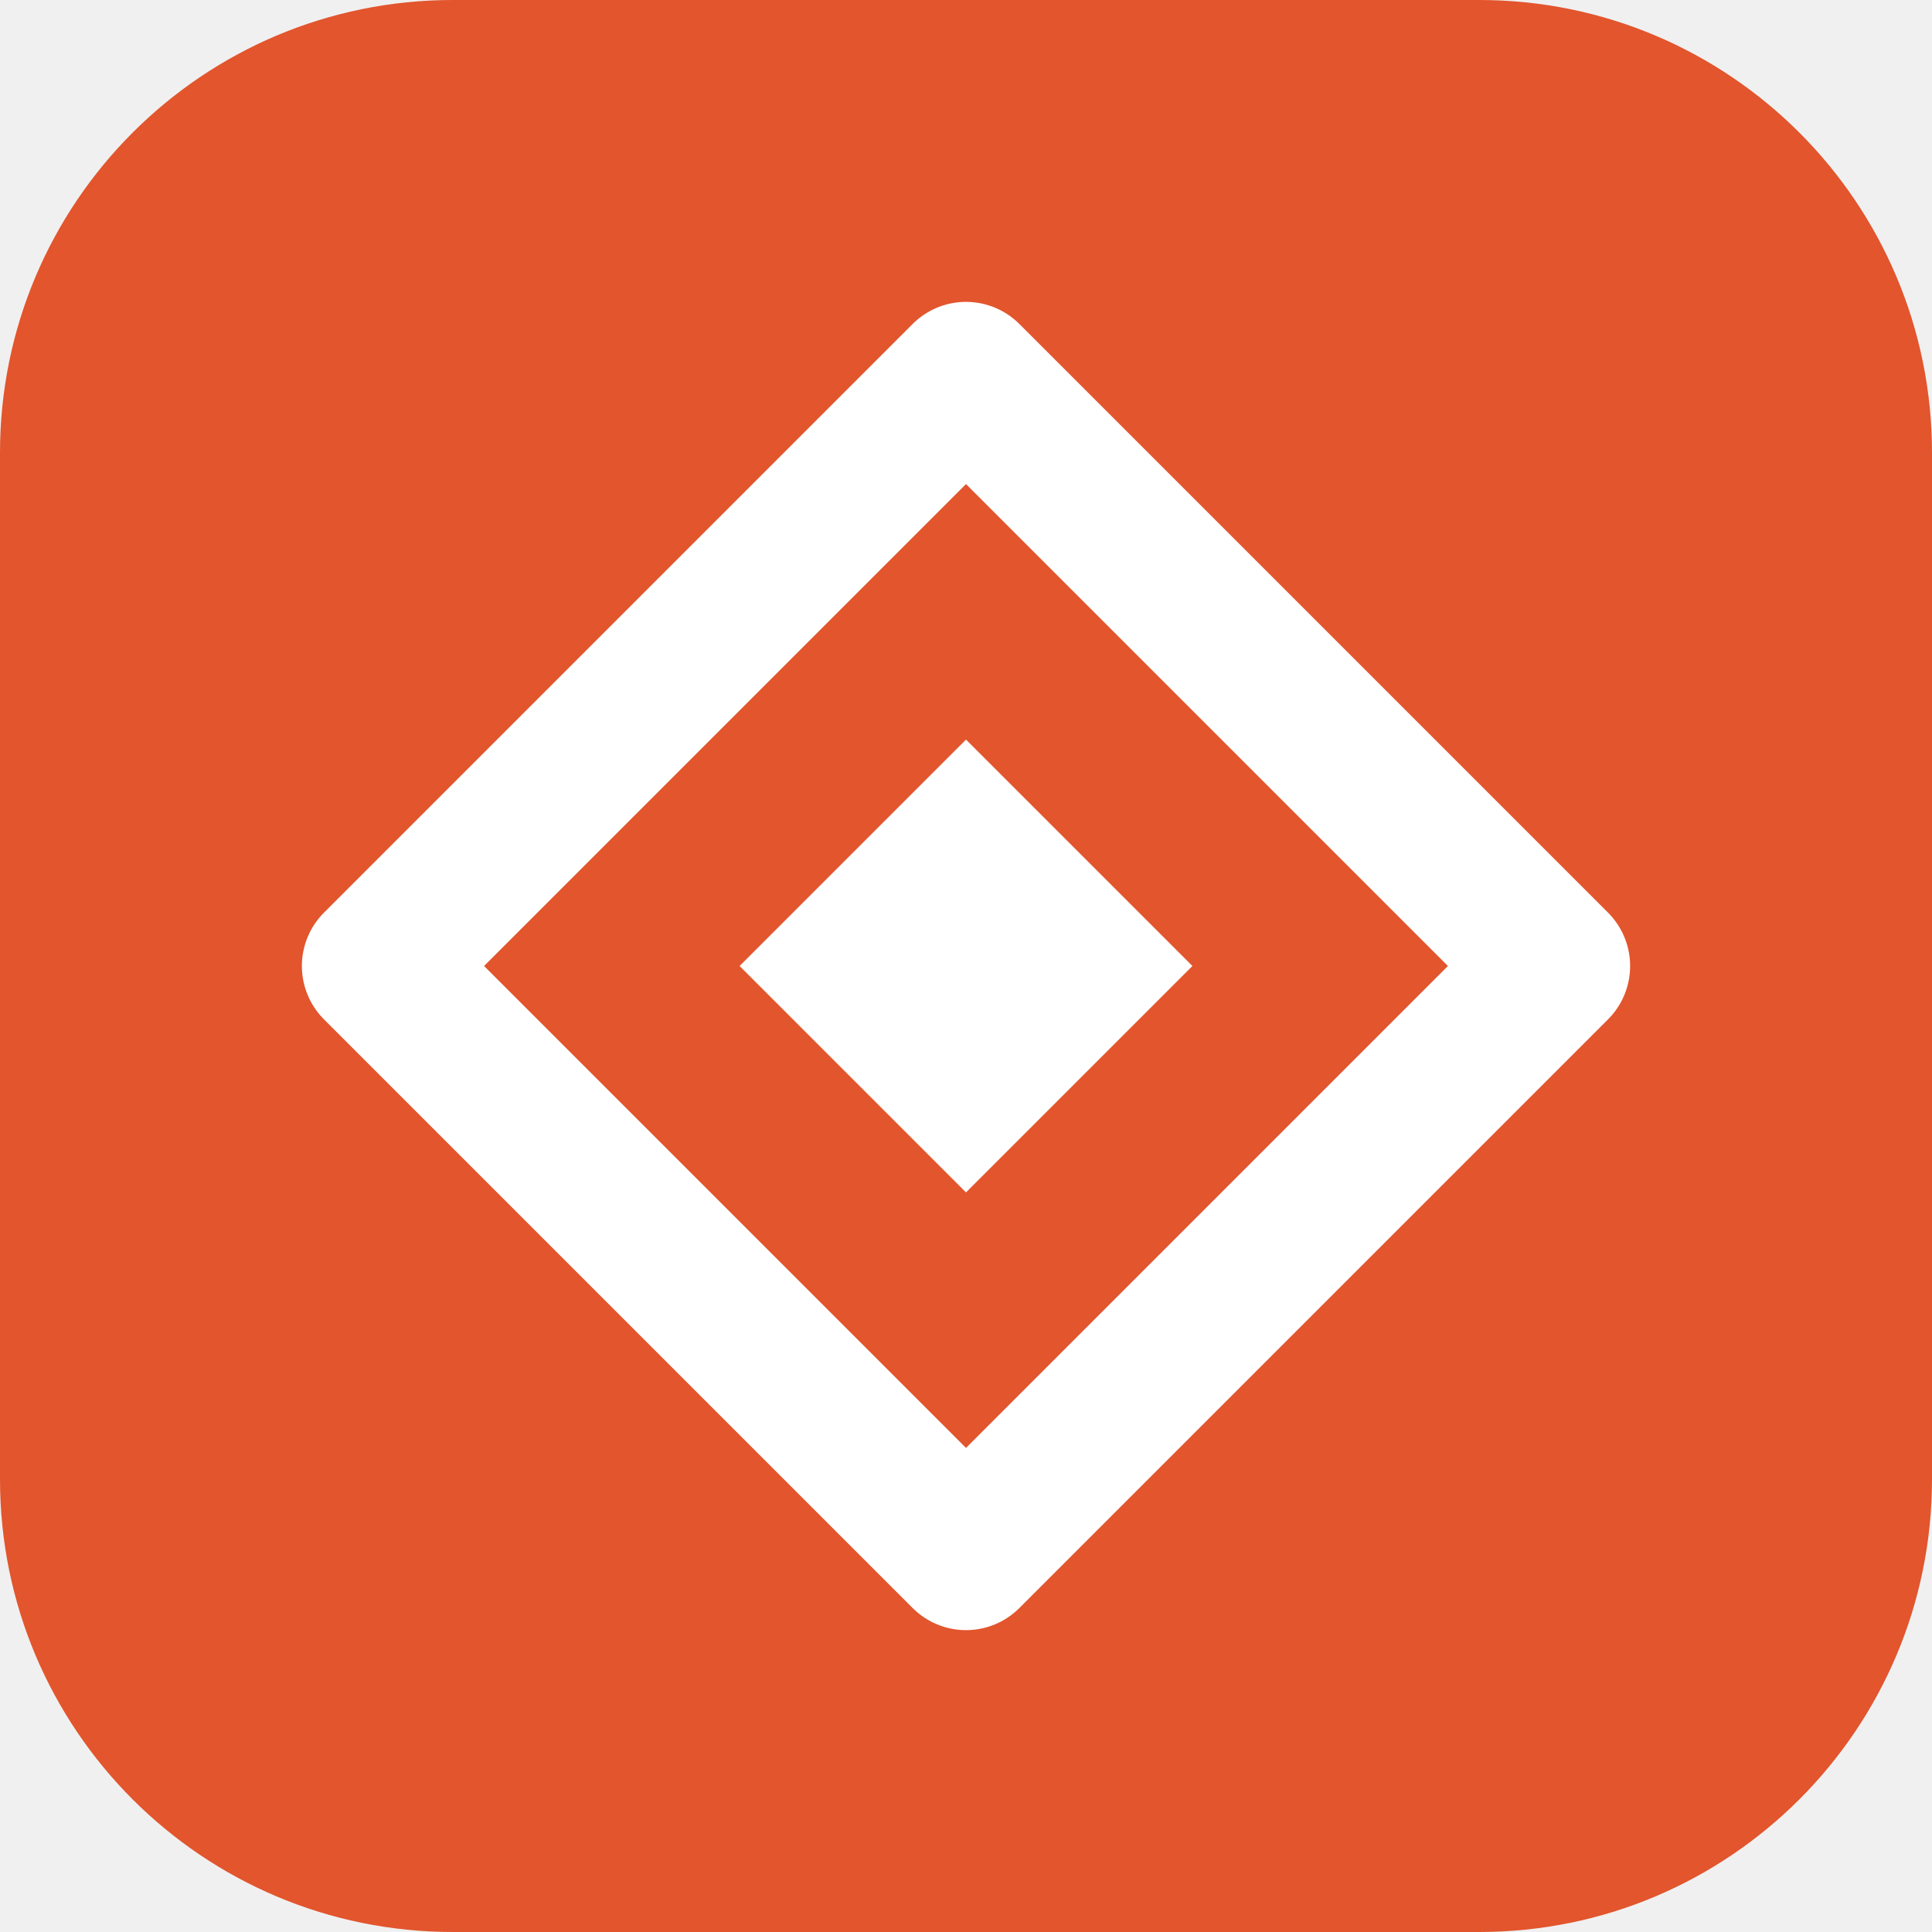
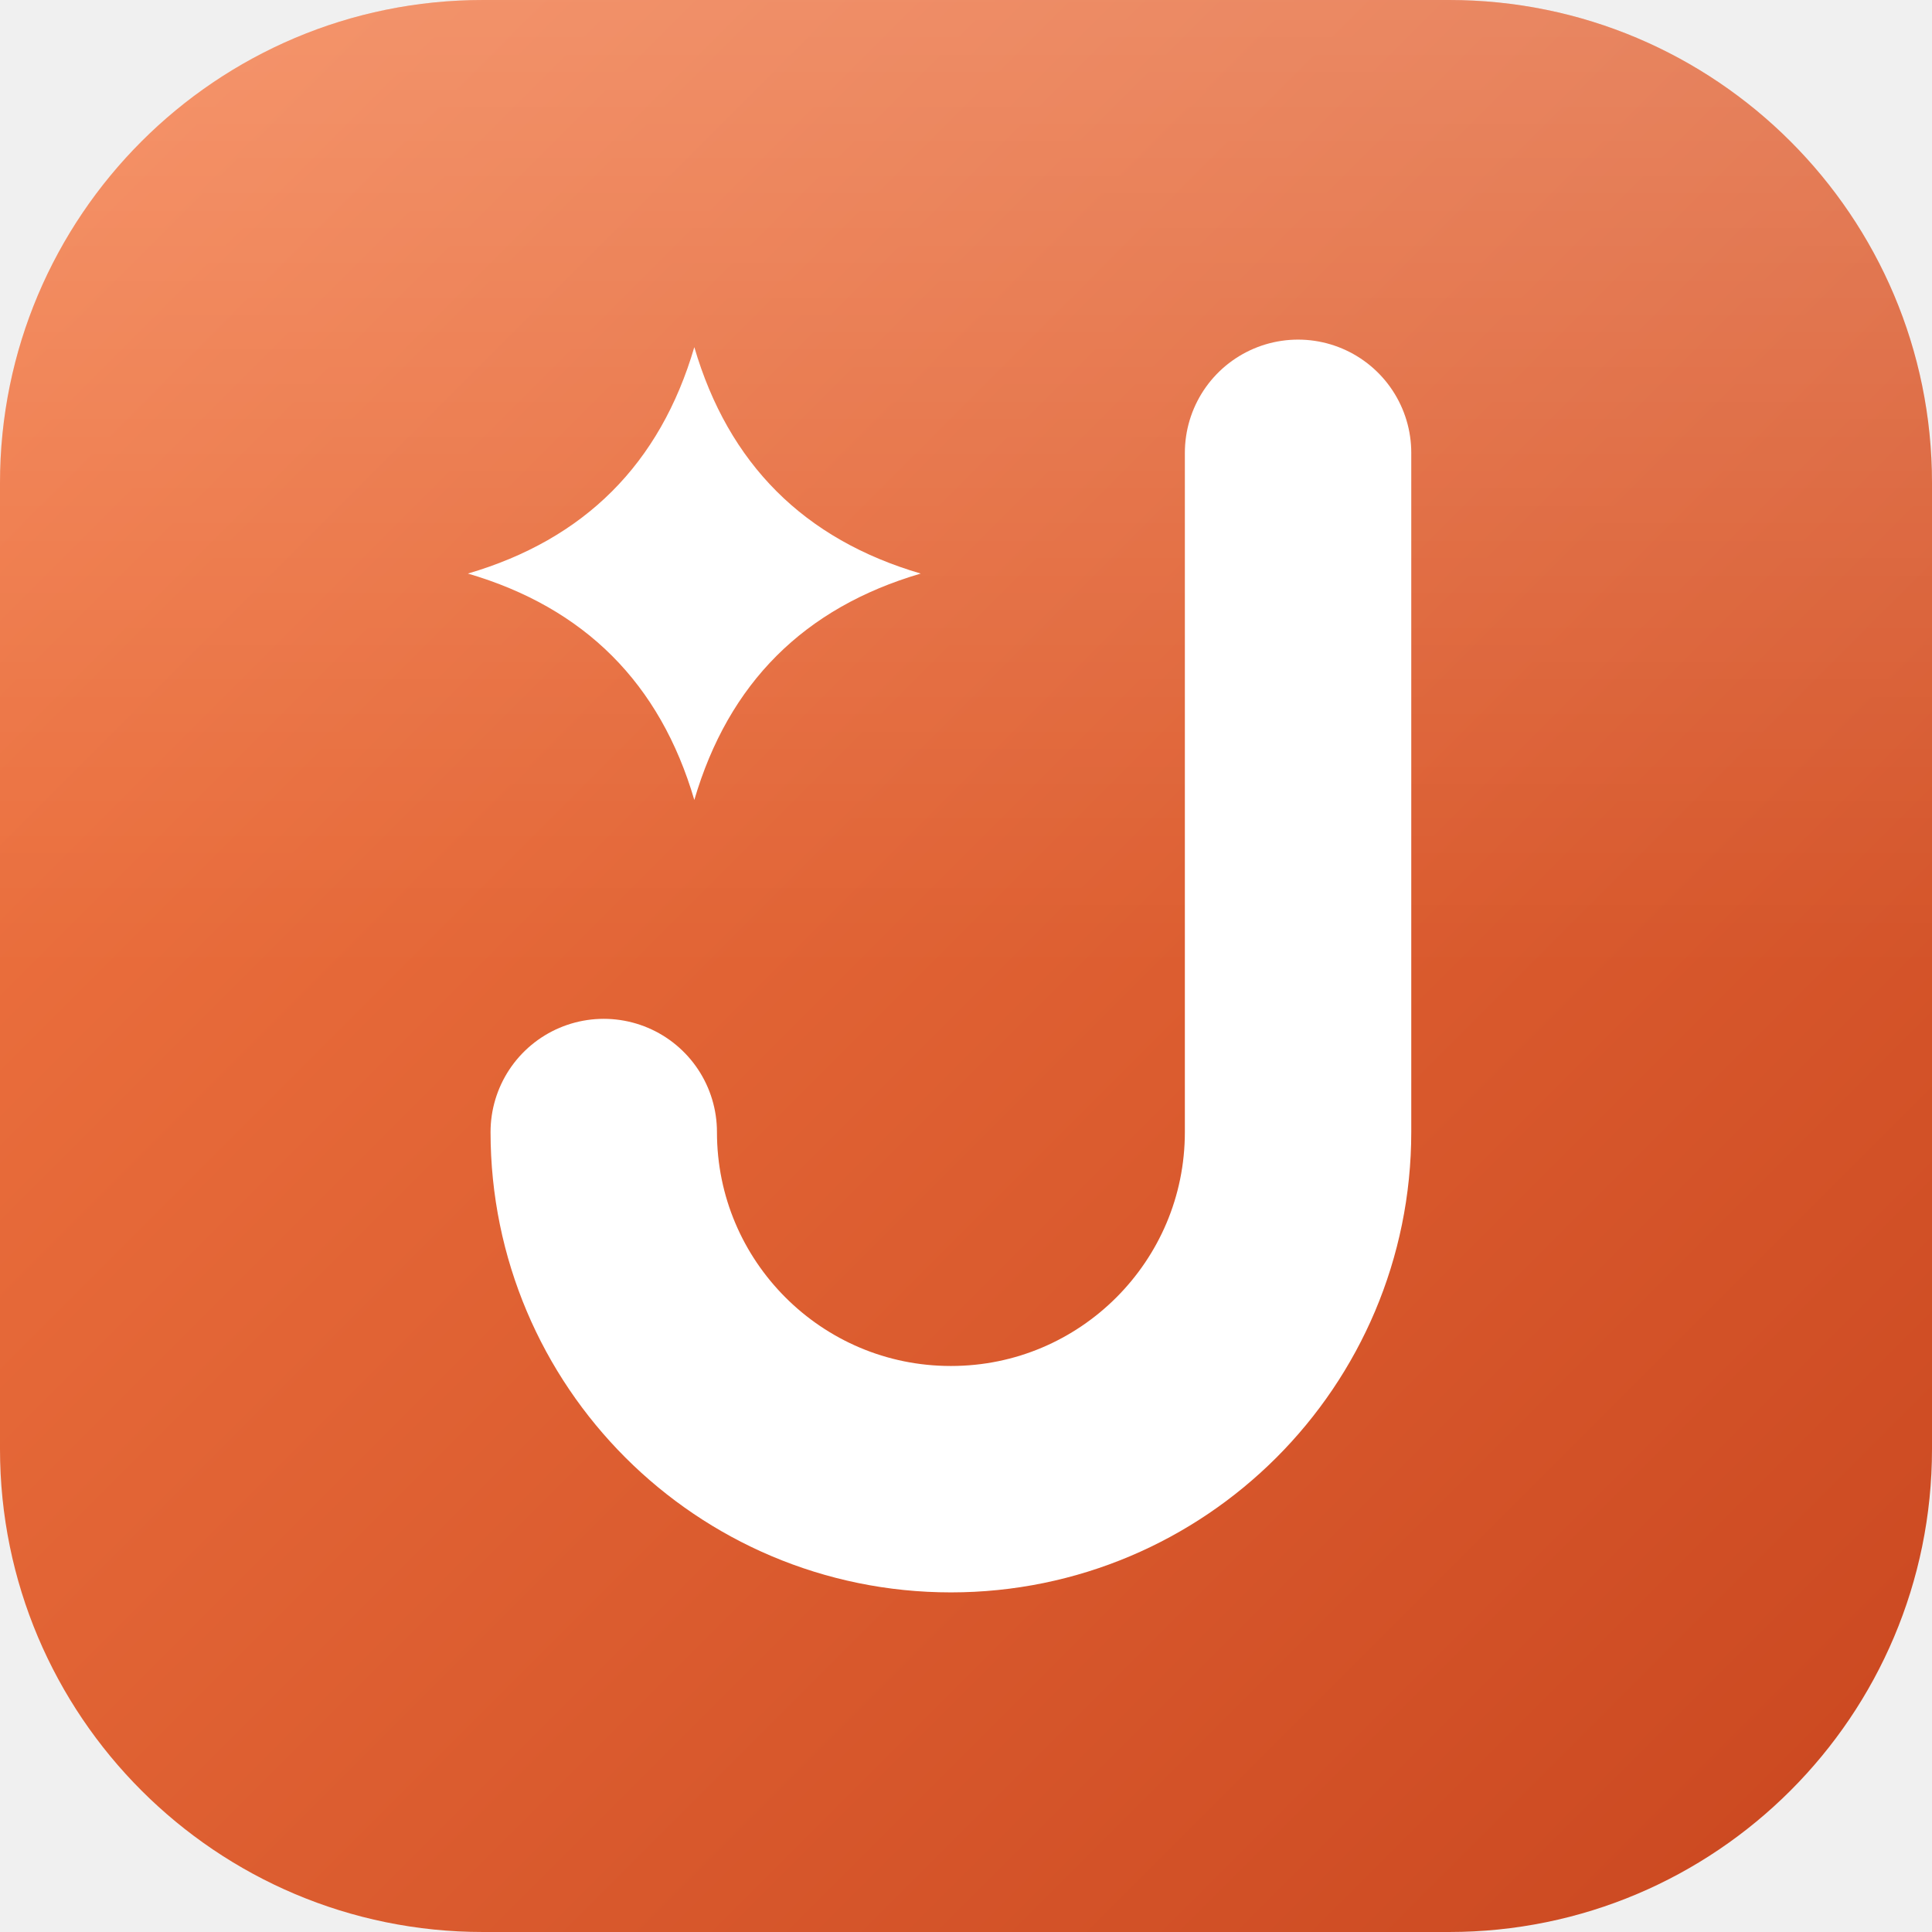
<svg xmlns="http://www.w3.org/2000/svg" width="64" height="64" viewBox="0 0 64 64" role="img" aria-label="Jarvis Financeiro">
-   <rect width="64" height="64" rx="15" fill="#E2552D" />
-   <path d="M32 12.5L51.5 32 32 51.5 12.5 32z" fill="none" stroke="#fff" stroke-width="5" stroke-linejoin="round" />
-   <path d="M32 24.5l7.5 7.5-7.5 7.5-7.5-7.5z" fill="#fff" />
+   <defs>
+     <linearGradient id="f" x1="0" y1="0" x2="1" y2="1">
+       <stop offset="0" stop-color="#F47A45" />
+       <stop offset="1" stop-color="#C9461F" />
+     </linearGradient>
+     <linearGradient id="b" x1="0" y1="0" x2="0" y2="1">
+       <stop offset="0" stop-color="#fff" stop-opacity=".22" />
+       <stop offset=".5" stop-color="#fff" stop-opacity="0" />
+     </linearGradient>
+   </defs>
+   <rect width="64" height="64" rx="16" fill="url(#f)" />
+   <rect width="64" height="64" rx="16" fill="url(#b)" />
+   <path d="M43 15v22.5a11.5 11.5 0 0 1-23 0" fill="none" stroke="#fff" stroke-width="7.5" stroke-linecap="round" />
+   <path d="M23 11.5Q24.7 17.3 30.5 19 24.7 20.7 23 26.5 21.3 20.7 15.5 19 21.3 17.3 23 11.5z" fill="#fff" />
</svg>
